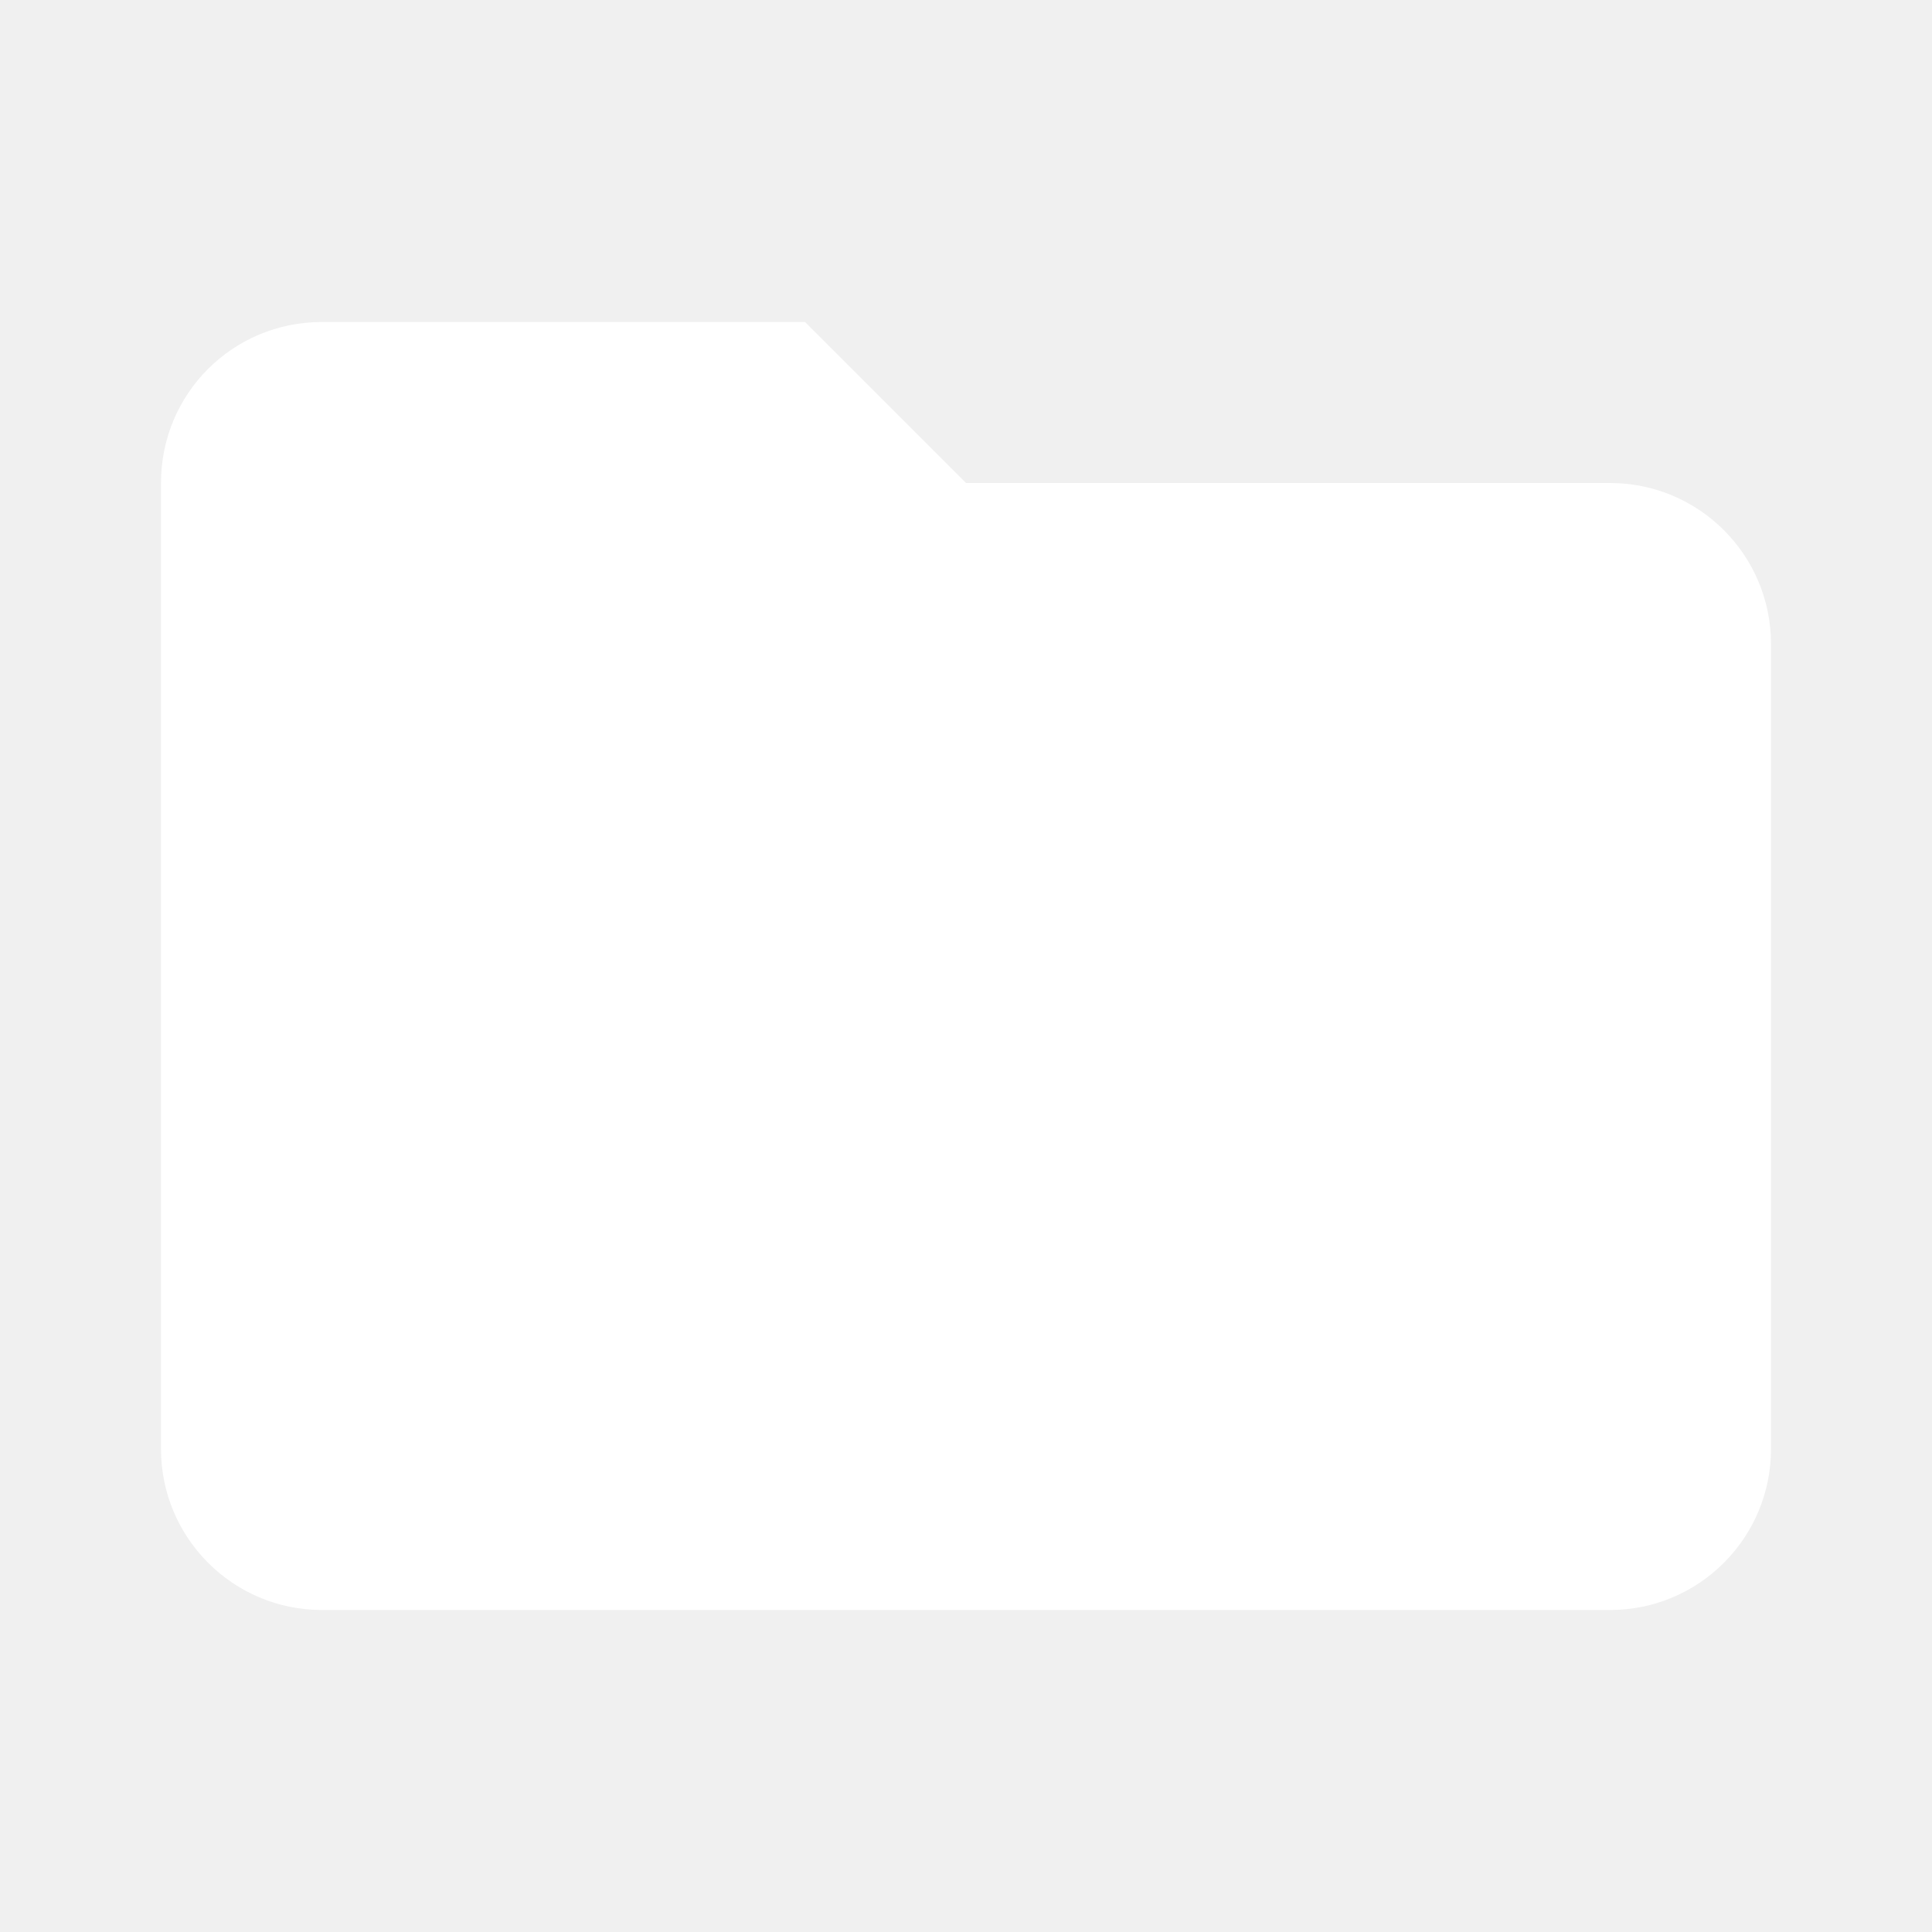
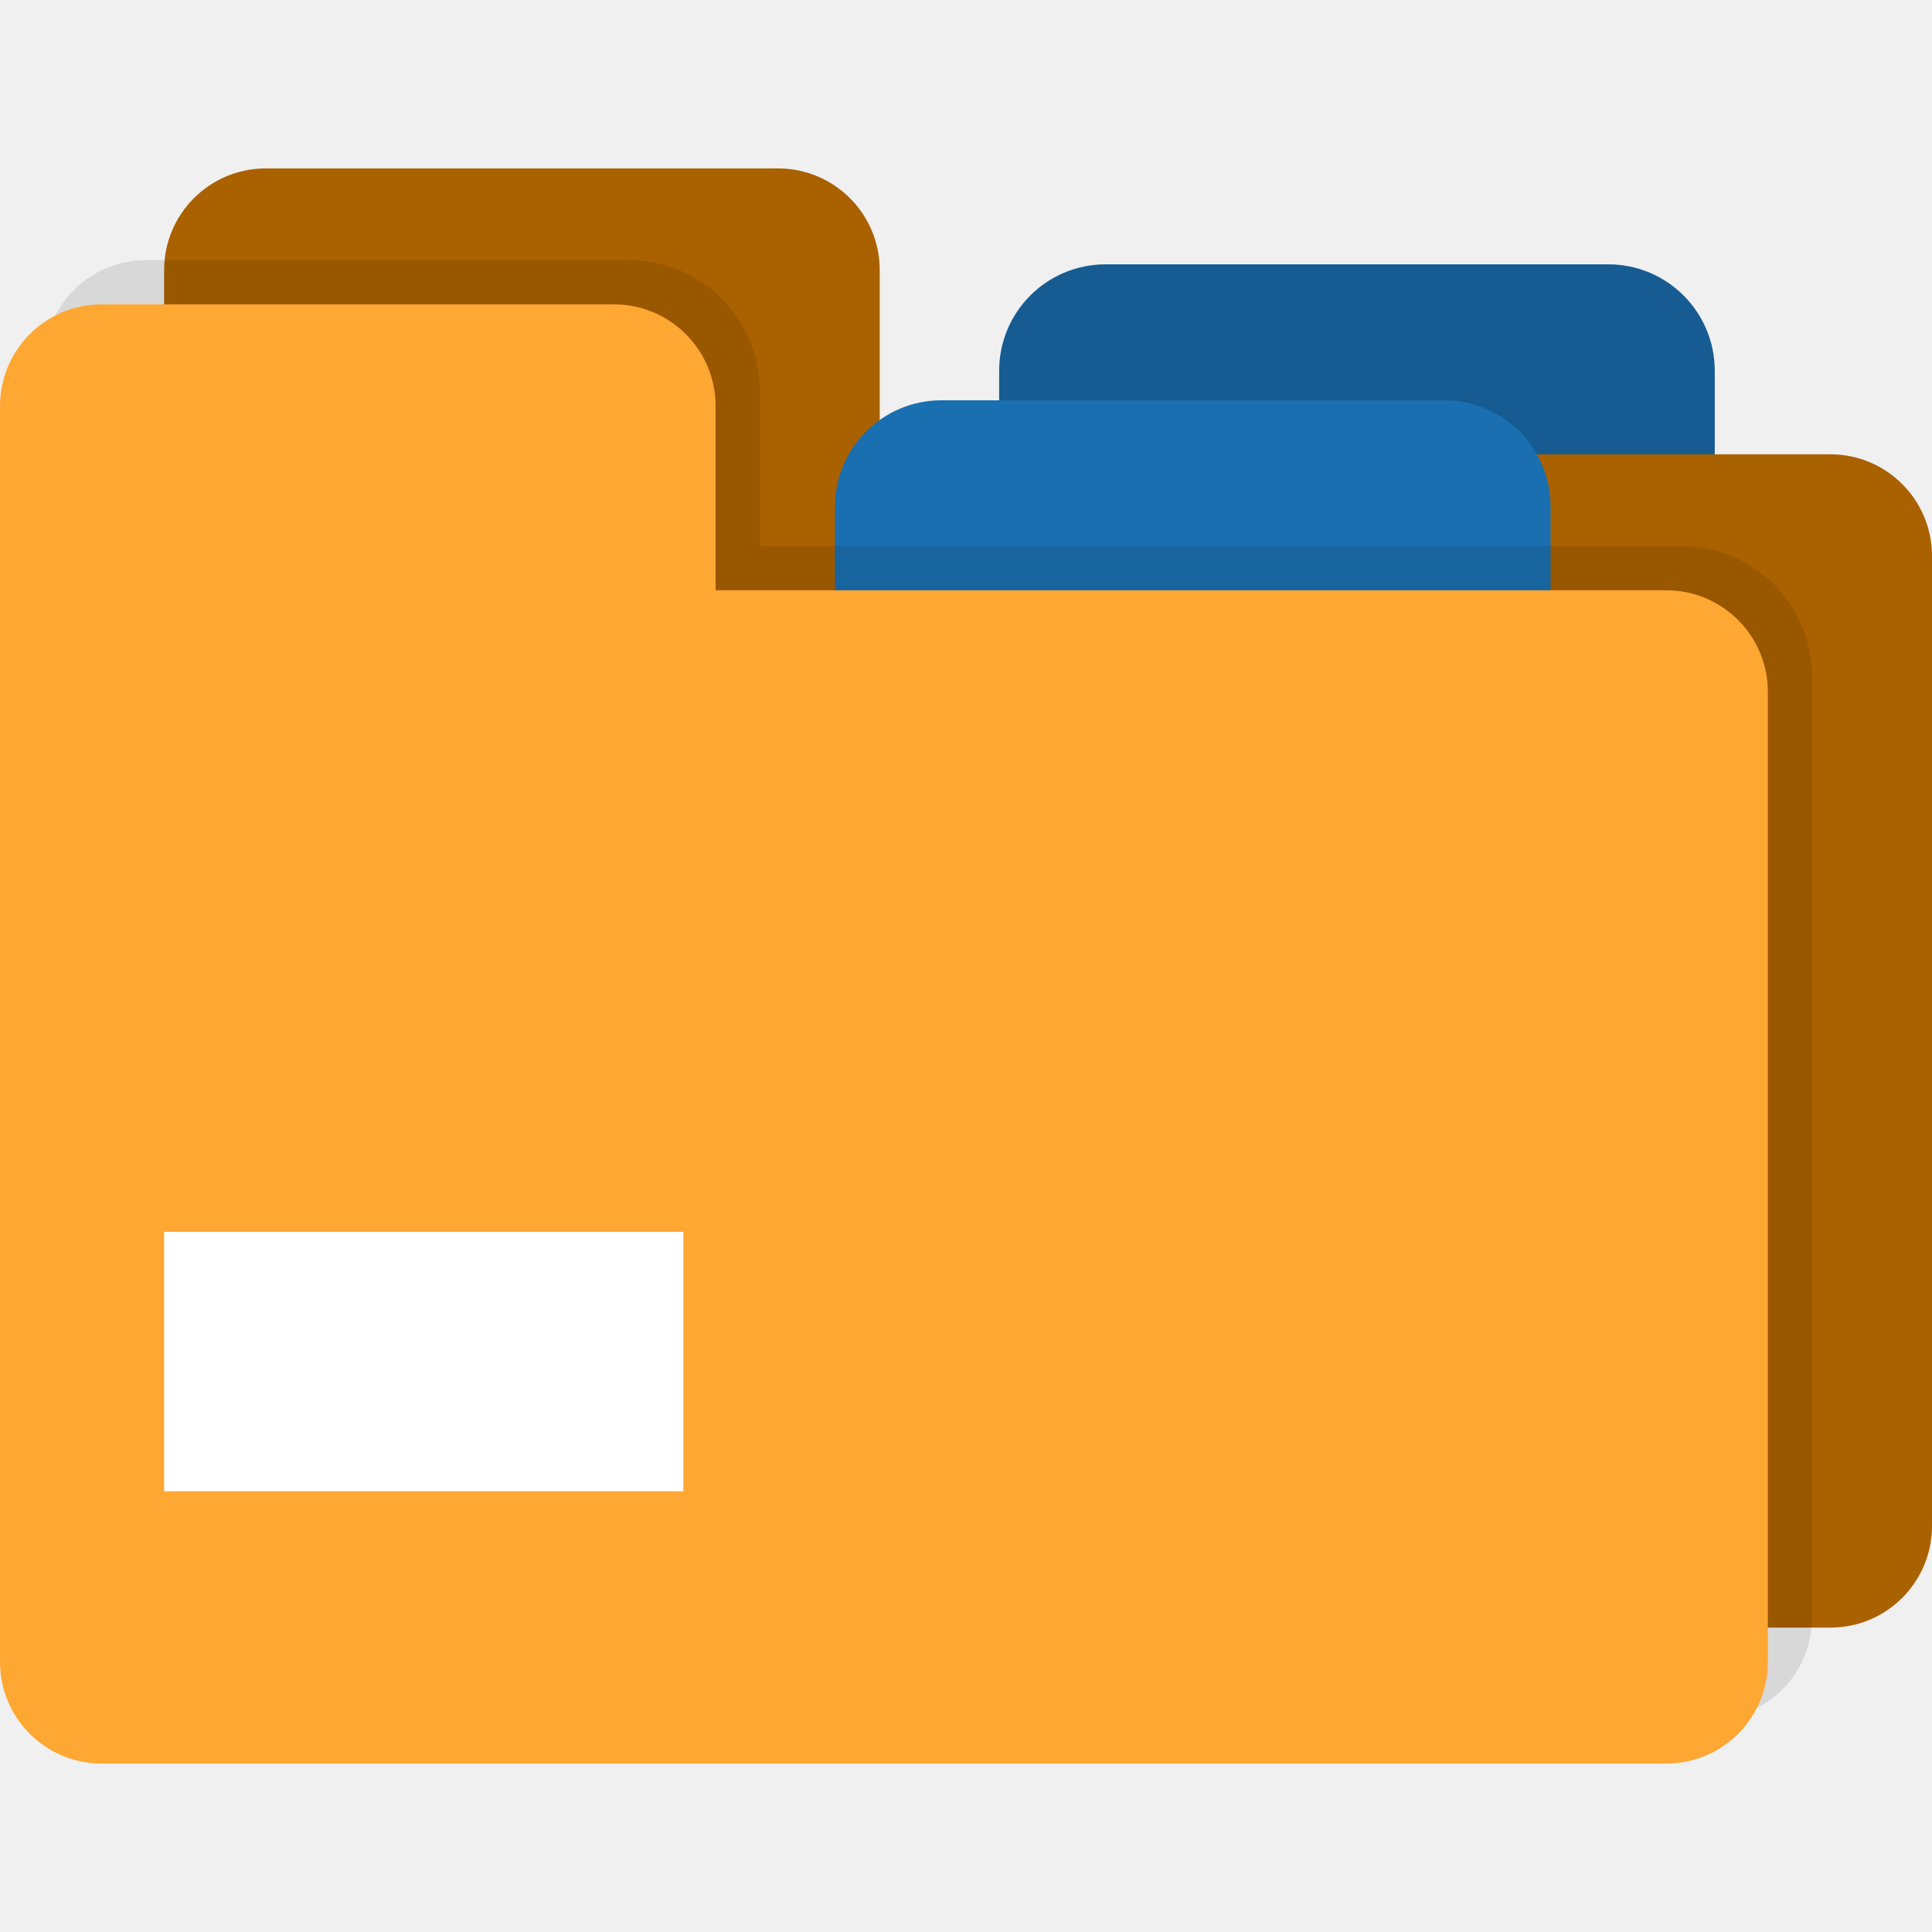
- <svg xmlns="http://www.w3.org/2000/svg" version="1.1" width="240" height="240" viewBox="0 0 24 24">
-   <path fill="#ffffff" d="M10,4H4C2.89,4 2,4.89 2,6V18A2,2 0 0,0 4,20H20A2,2 0 0,0 22,18V8C22,6.89 21.1,6 20,6H12L10,4Z" />
+ <svg xmlns="http://www.w3.org/2000/svg" version="1.1" id="Layer_1" x="0px" y="0px" viewBox="0 0 437.266 437.266" style="enable-background:new 0 0 437.266 437.266;" xml:space="preserve">
+   <g id="XMLID_1190_">
+     <path id="XMLID_1126_" style="fill:#165C92;" d="M388.097,124.533H226.136V83.904c0-13.296,10.779-24.075,24.075-24.075h113.81   c13.296,0,24.075,10.779,24.075,24.075L388.097,124.533L388.097,124.533z" />
+     <g id="XMLID_1124_">
+       <path id="XMLID_1125_" style="fill:#AA6100;" d="M437.266,125.825c0-12.703-10.298-23.002-23.002-23.002H199.108V61.121    c0-12.704-10.298-23.002-23.002-23.002H60.149c-12.704,0-23.002,10.298-23.002,23.002v284.255    c0,12.704,10.298,23.002,23.002,23.002h354.114c12.704,0,23.002-10.298,23.002-23.002L437.266,125.825L437.266,125.825z" />
+     </g>
+     <path id="XMLID_994_" style="fill:#1A6FB0;" d="M350.949,155.302H188.988v-40.629c0-13.296,10.779-24.075,24.075-24.075h113.81   c13.296,0,24.075,10.779,24.075,24.075v40.629H350.949z" />
+     <g id="XMLID_1160_">
+       <g>
+         <g id="XMLID_1155_" style="opacity:0.1;">
+           <path id="XMLID_1157_" d="M410.118,153.14c0-16.319-13.229-29.548-29.548-29.548H171.96V88.436      c0-16.319-13.229-29.548-29.548-29.548H33.002C20.298,58.888,10,69.187,10,81.89v284.255c0,12.704,10.298,23.002,23.002,23.002      h354.114c12.704,0,23.002-10.298,23.002-23.002L410.118,153.14L410.118,153.14z" />
+         </g>
+       </g>
+     </g>
+     <g id="XMLID_1156_">
+       <path id="XMLID_996_" style="fill:#FFA733;" d="M400.118,156.594c0-12.703-10.298-23.002-23.002-23.002H161.961V91.89    c0-12.704-10.298-23.002-23.002-23.002H23.002C10.298,68.888,0,79.187,0,91.89v284.255c0,12.704,10.298,23.002,23.002,23.002    h354.114c12.704,0,23.002-10.298,23.002-23.002L400.118,156.594L400.118,156.594z" />
+     </g>
+     <rect id="XMLID_1208_" x="37.148" y="278.798" style="fill:#FFFFFF;" width="117.52" height="58.715" />
+   </g>
+   <g>
+ </g>
+   <g>
+ </g>
+   <g>
+ </g>
+   <g>
+ </g>
+   <g>
+ </g>
+   <g>
+ </g>
+   <g>
+ </g>
+   <g>
+ </g>
+   <g>
+ </g>
+   <g>
+ </g>
+   <g>
+ </g>
+   <g>
+ </g>
+   <g>
+ </g>
+   <g>
+ </g>
+   <g>
+ </g>
</svg>
